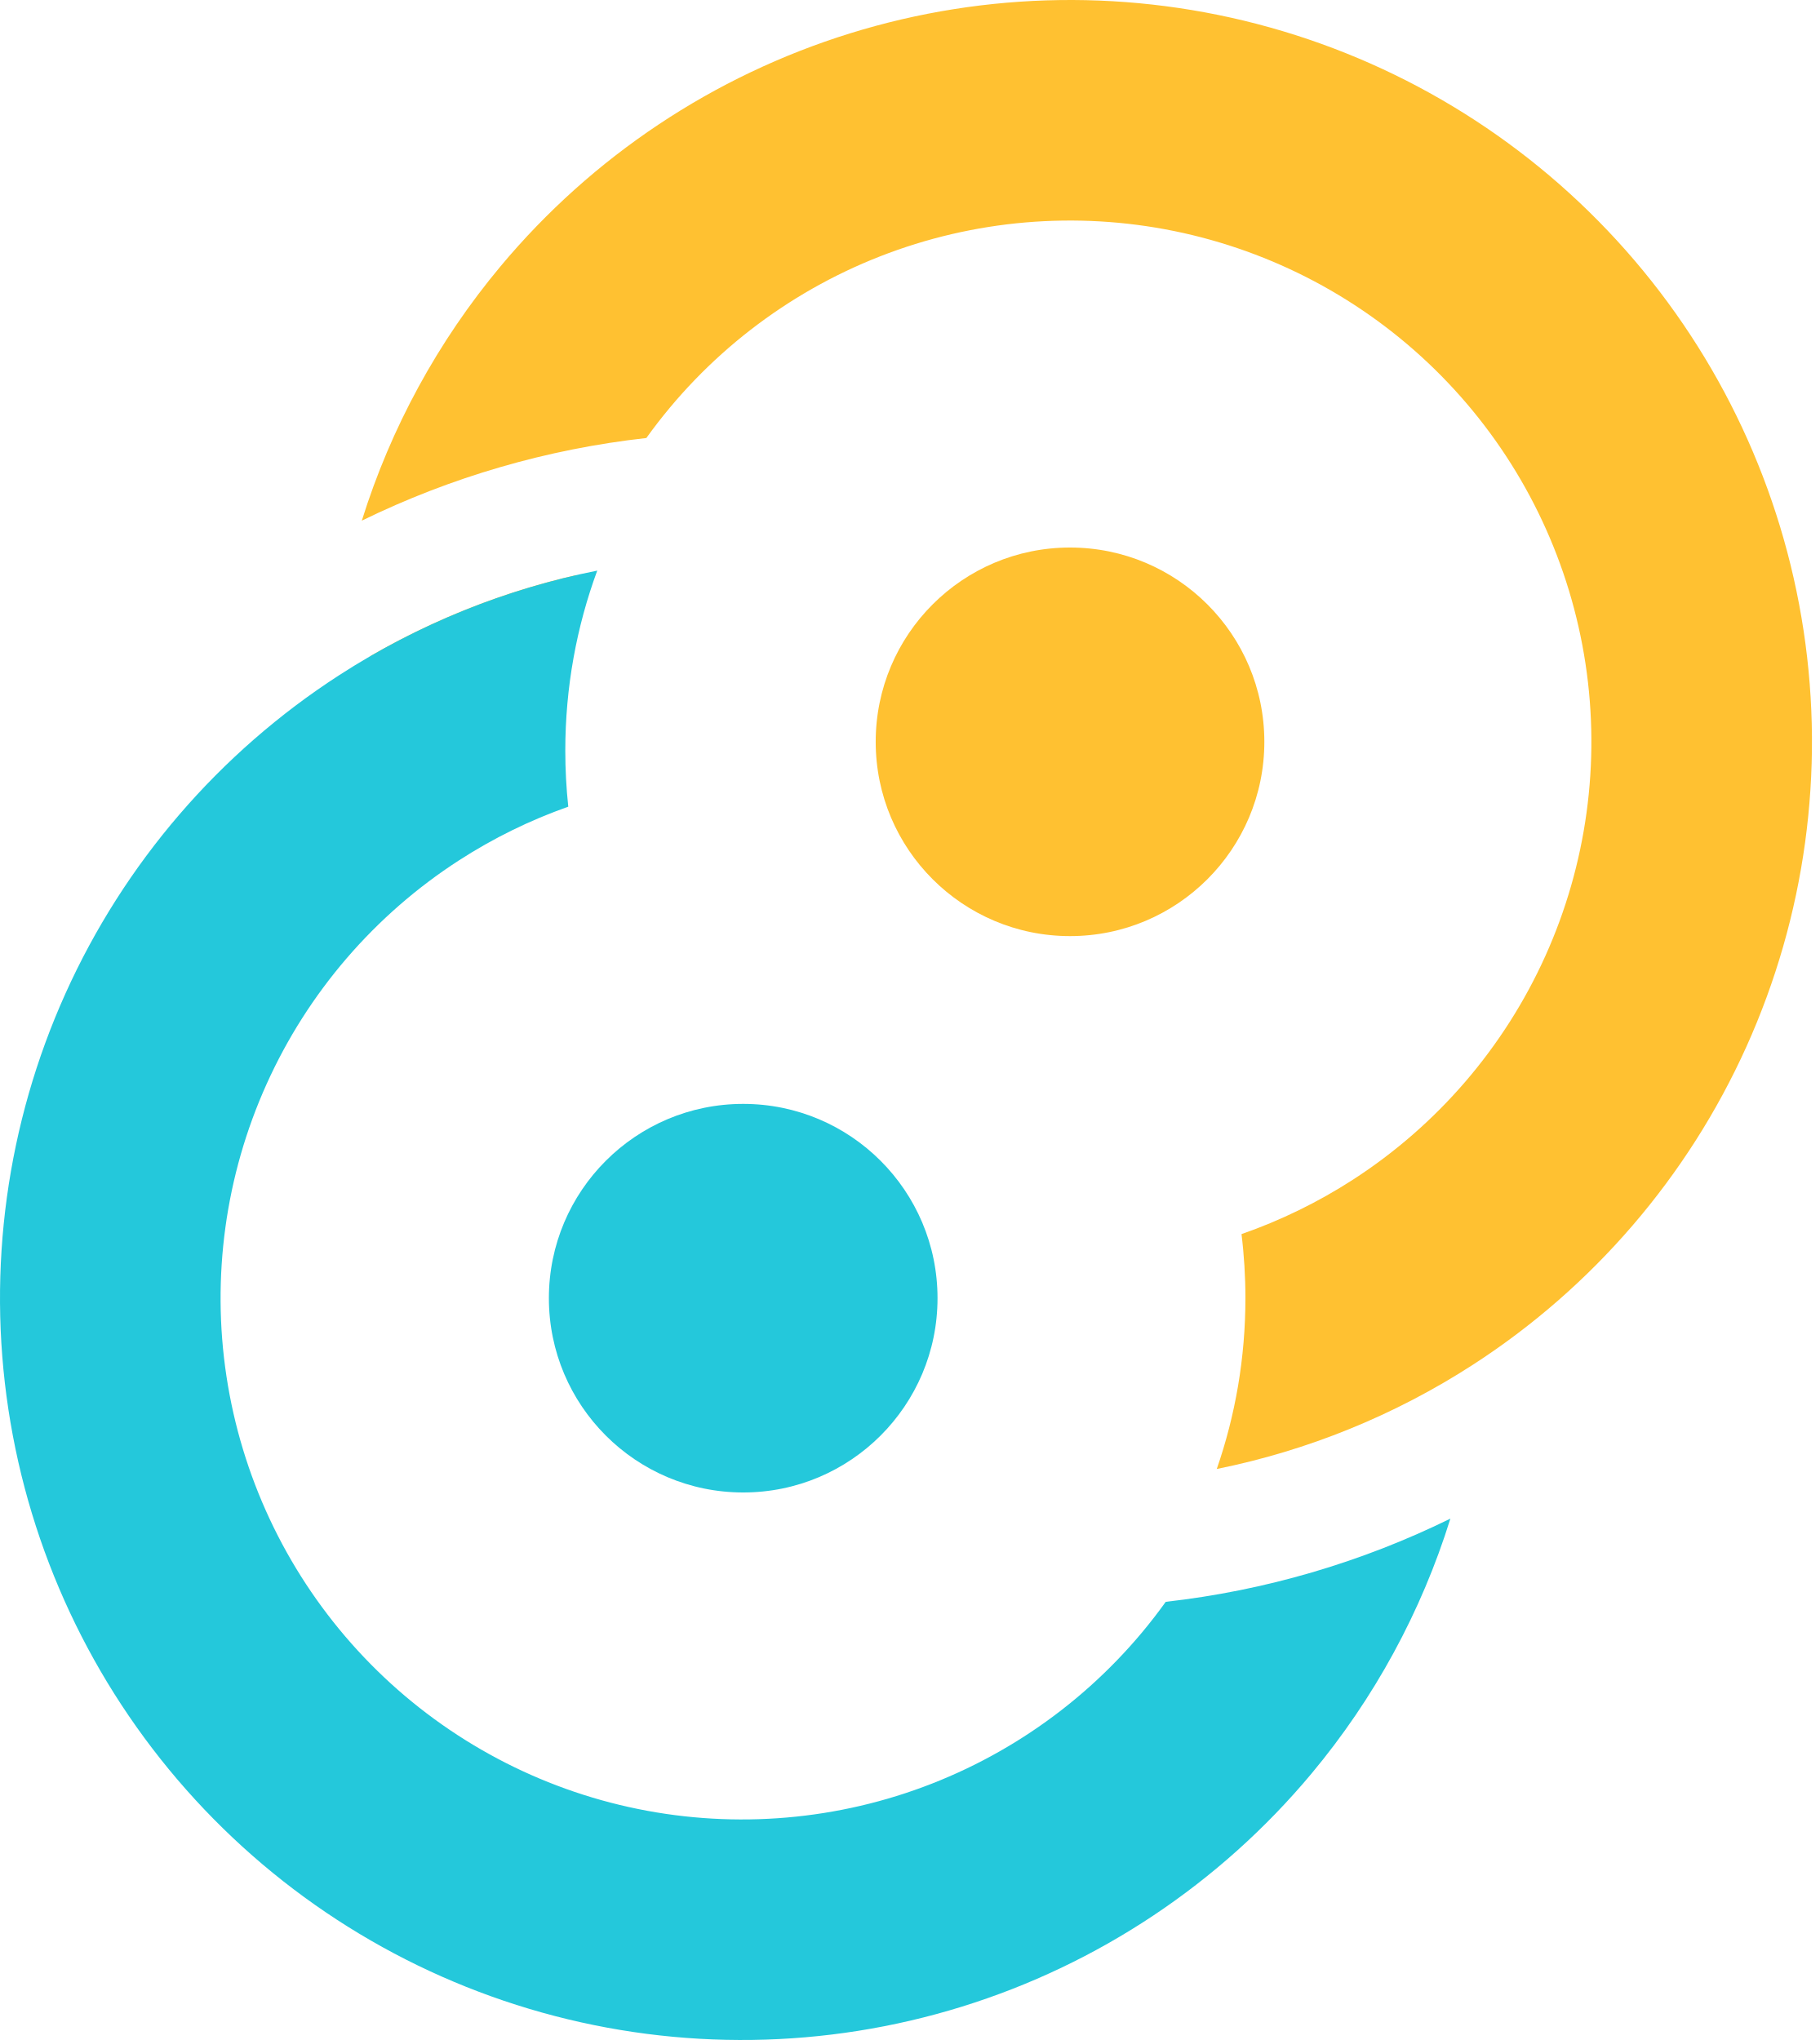
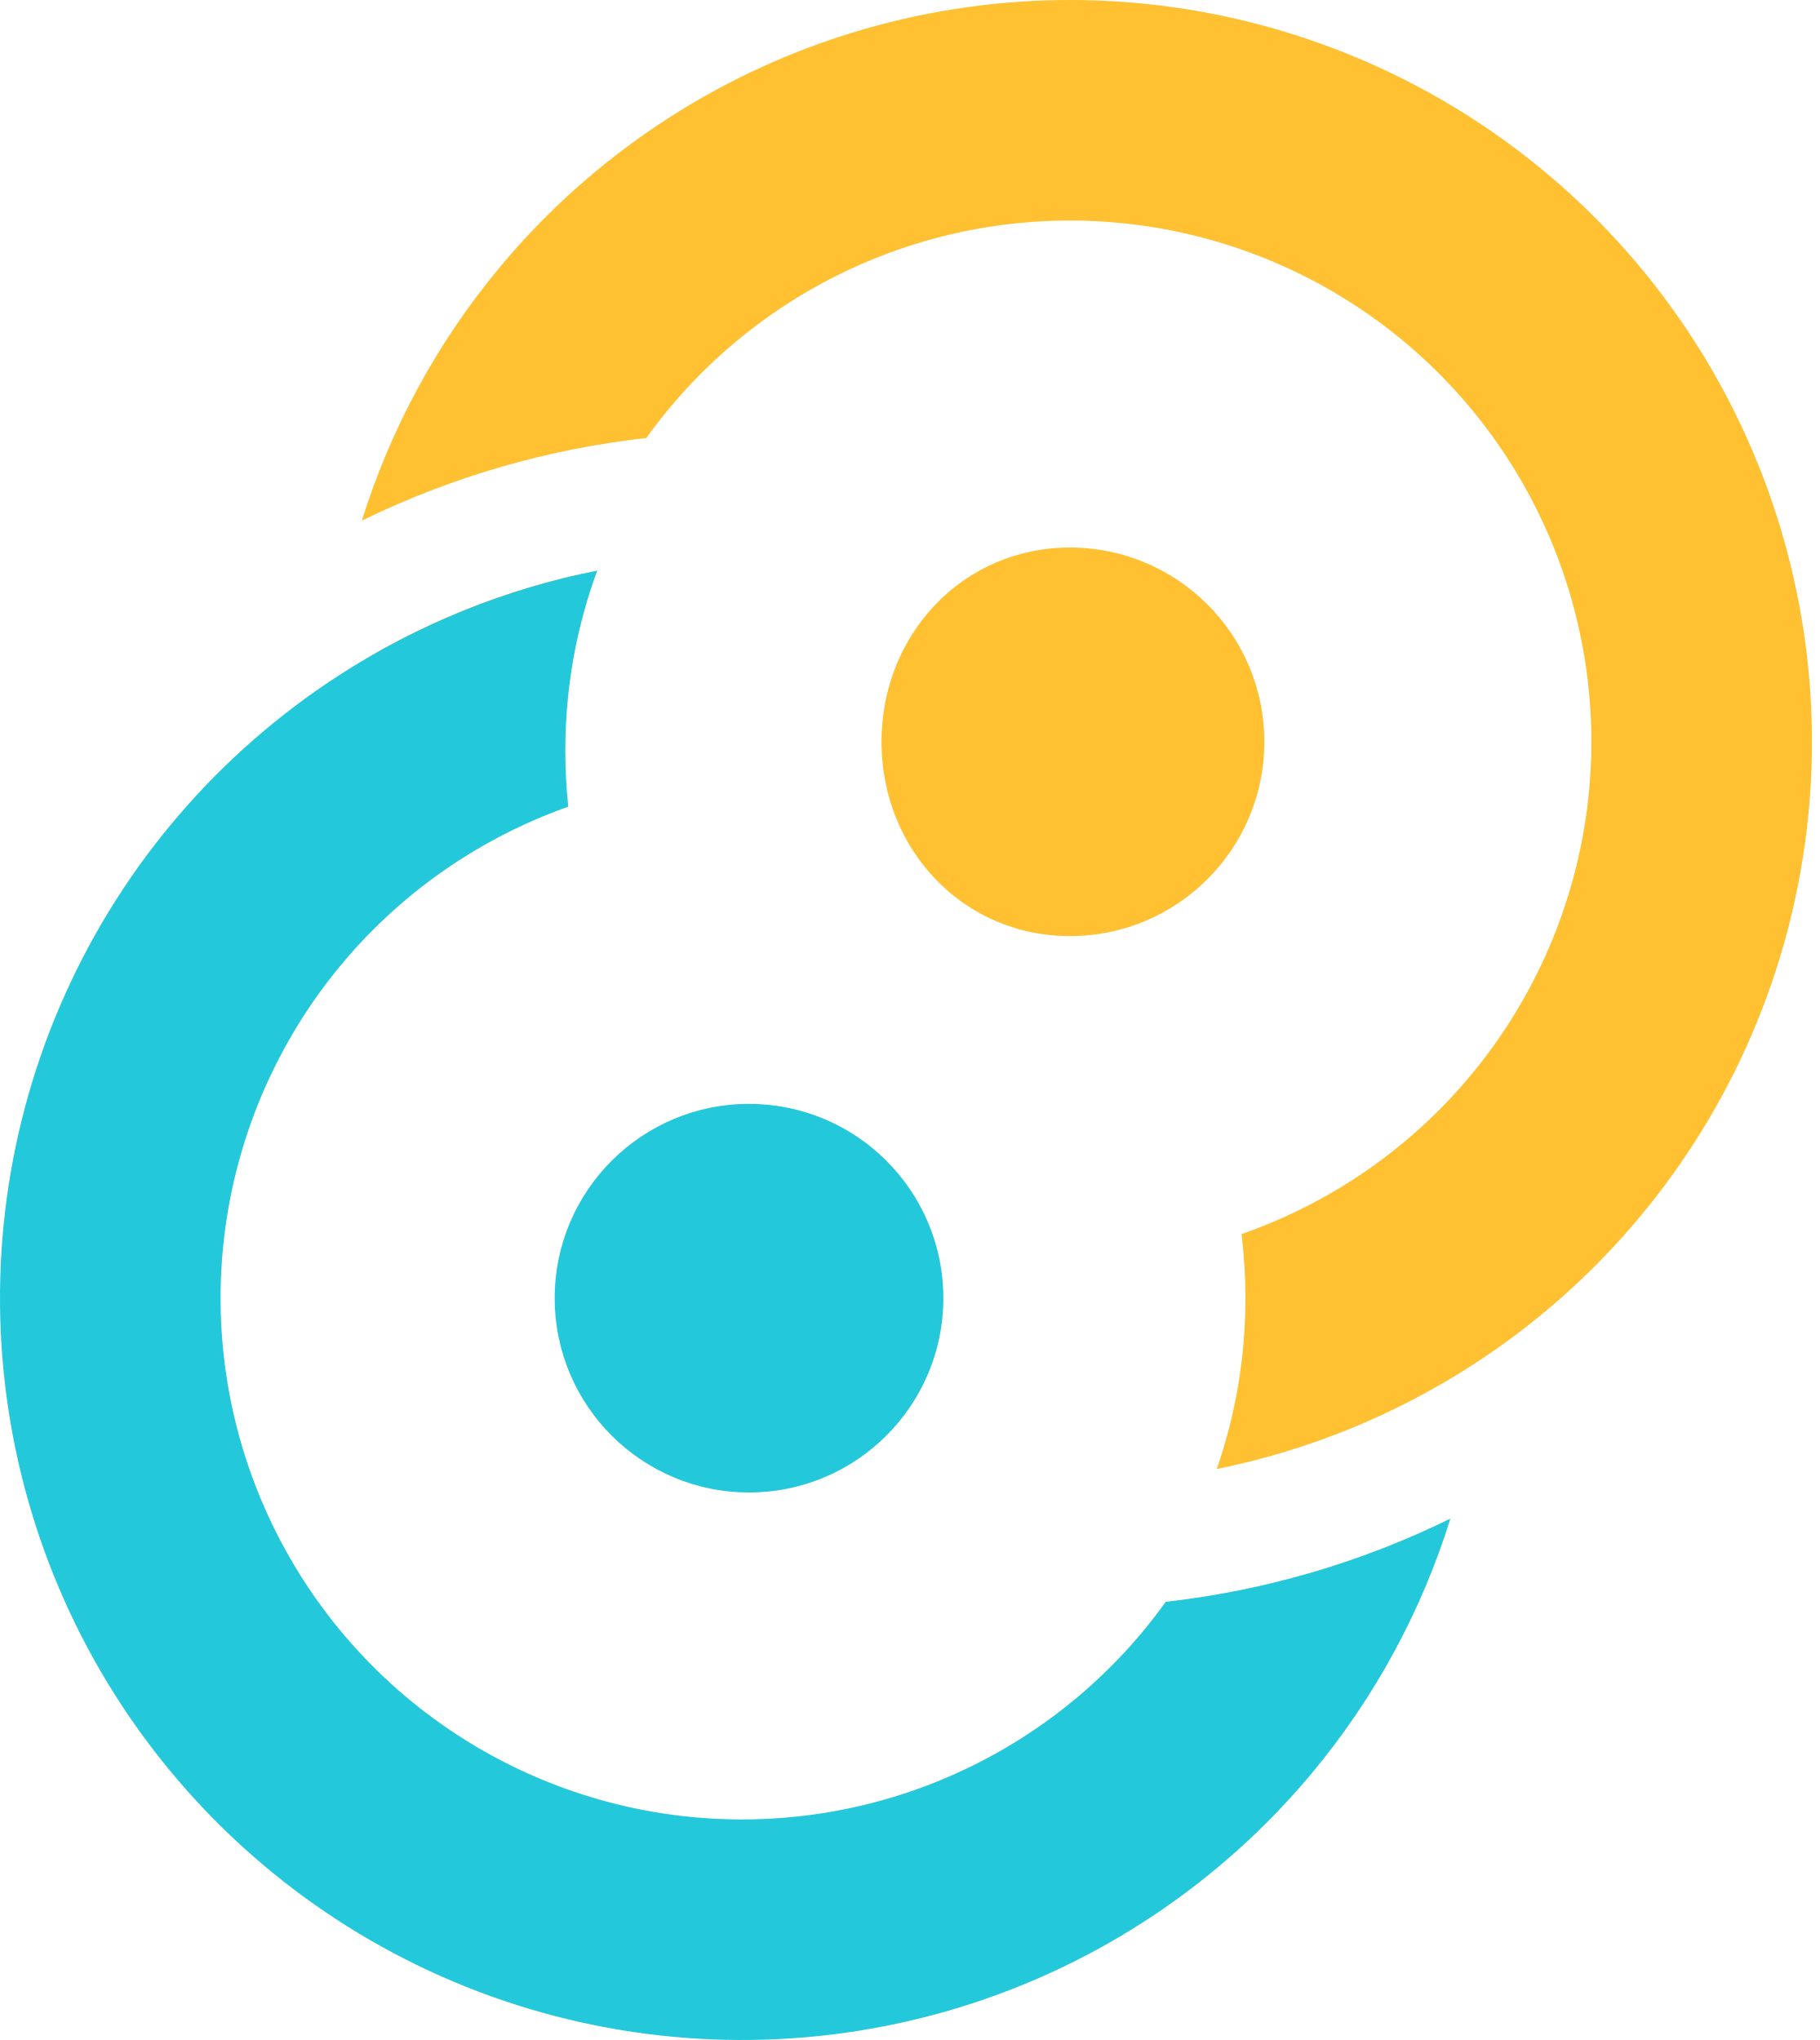
<svg xmlns="http://www.w3.org/2000/svg" width="206" height="231" viewBox="0 0 206 231" fill="none">
-   <path d="M143.143 84C143.143 96.15 133.293 106 121.143 106C108.992 106 99.143 96.15 99.143 84C99.143 71.85 108.992 62 121.143 62C133.293 62 143.143 71.85 143.143 84Z" fill="#FFC131" />
-   <ellipse cx="84.143" cy="147" rx="22" ry="22" transform="rotate(180 84.1426 147)" fill="#24C8DB" />
+   <path d="M143.143 84C143.143 96.15 133.293 106 121.143 106C108.992 106 99.8 96.15 99.8 84C99.8 71.85 108.992 62 121.143 62C133.293 62 143.143 71.85 143.143 84Z" fill="#FFC131" />
+   <ellipse cx="84.8" cy="147" rx="22" ry="22" transform="rotate(180 84.8004 147)" fill="#24C8DB" />
  <path fill-rule="evenodd" clip-rule="evenodd" d="M166.738 154.548C157.86 160.286 148.023 164.269 137.757 166.341C139.858 160.282 141 153.774 141 147C141 144.543 140.85 142.121 140.558 139.743C144.975 138.204 149.215 136.139 153.183 133.575C162.73 127.404 170.292 118.608 174.961 108.244C179.63 97.88 181.207 86.388 179.502 75.149C177.798 63.91 172.884 53.402 165.352 44.888C157.82 36.374 147.99 30.216 137.042 27.155C126.095 24.093 114.496 24.257 103.64 27.627C92.784 30.998 83.132 37.432 75.844 46.155C74.91 47.273 74.021 48.422 73.176 49.599C61.929 50.849 51.036 54.032 40.963 58.956C44.242 48.459 49.565 38.659 56.679 30.144C67.05 17.73 80.786 8.574 96.235 3.778C111.685 -1.019 128.19 -1.253 143.769 3.105C159.348 7.462 173.337 16.225 184.056 28.341C194.775 40.457 201.767 55.41 204.193 71.404C206.619 87.398 204.374 103.752 197.73 118.501C191.086 133.25 180.324 145.767 166.738 154.548ZM41.963 74.275L62.556 76.804C63.046 72.813 63.94 68.902 65.214 65.127C57.047 67.002 49.209 70.087 41.963 74.275Z" fill="#FFC131" />
  <path fill-rule="evenodd" clip-rule="evenodd" d="M38.404 76.452C47.349 70.671 57.268 66.671 67.617 64.613C65.277 70.967 64 77.834 64 85C64 87.143 64.114 89.26 64.337 91.344C60.009 92.873 55.853 94.909 51.96 97.426C42.413 103.596 34.85 112.392 30.182 122.756C25.513 133.12 23.936 144.612 25.64 155.851C27.345 167.09 32.258 177.598 39.791 186.112C47.323 194.626 57.153 200.784 68.1 203.846C79.048 206.907 90.646 206.743 101.502 203.373C112.359 200.002 122.011 193.568 129.299 184.845C130.237 183.722 131.131 182.567 131.979 181.383C143.235 180.114 154.132 176.91 164.205 171.962C160.929 182.49 155.596 192.319 148.464 200.856C138.092 213.27 124.357 222.426 108.907 227.222C93.458 232.019 76.952 232.253 61.374 227.895C45.795 223.538 31.805 214.775 21.087 202.659C10.368 190.543 3.376 175.59 0.95 159.596C-1.476 143.602 0.768 127.248 7.412 112.499C14.057 97.75 24.818 85.233 38.404 76.452ZM163.062 156.711L163.062 156.711C162.954 156.773 162.846 156.835 162.738 156.897C162.846 156.835 162.954 156.773 163.062 156.711Z" fill="#24C8DB" />
</svg>
